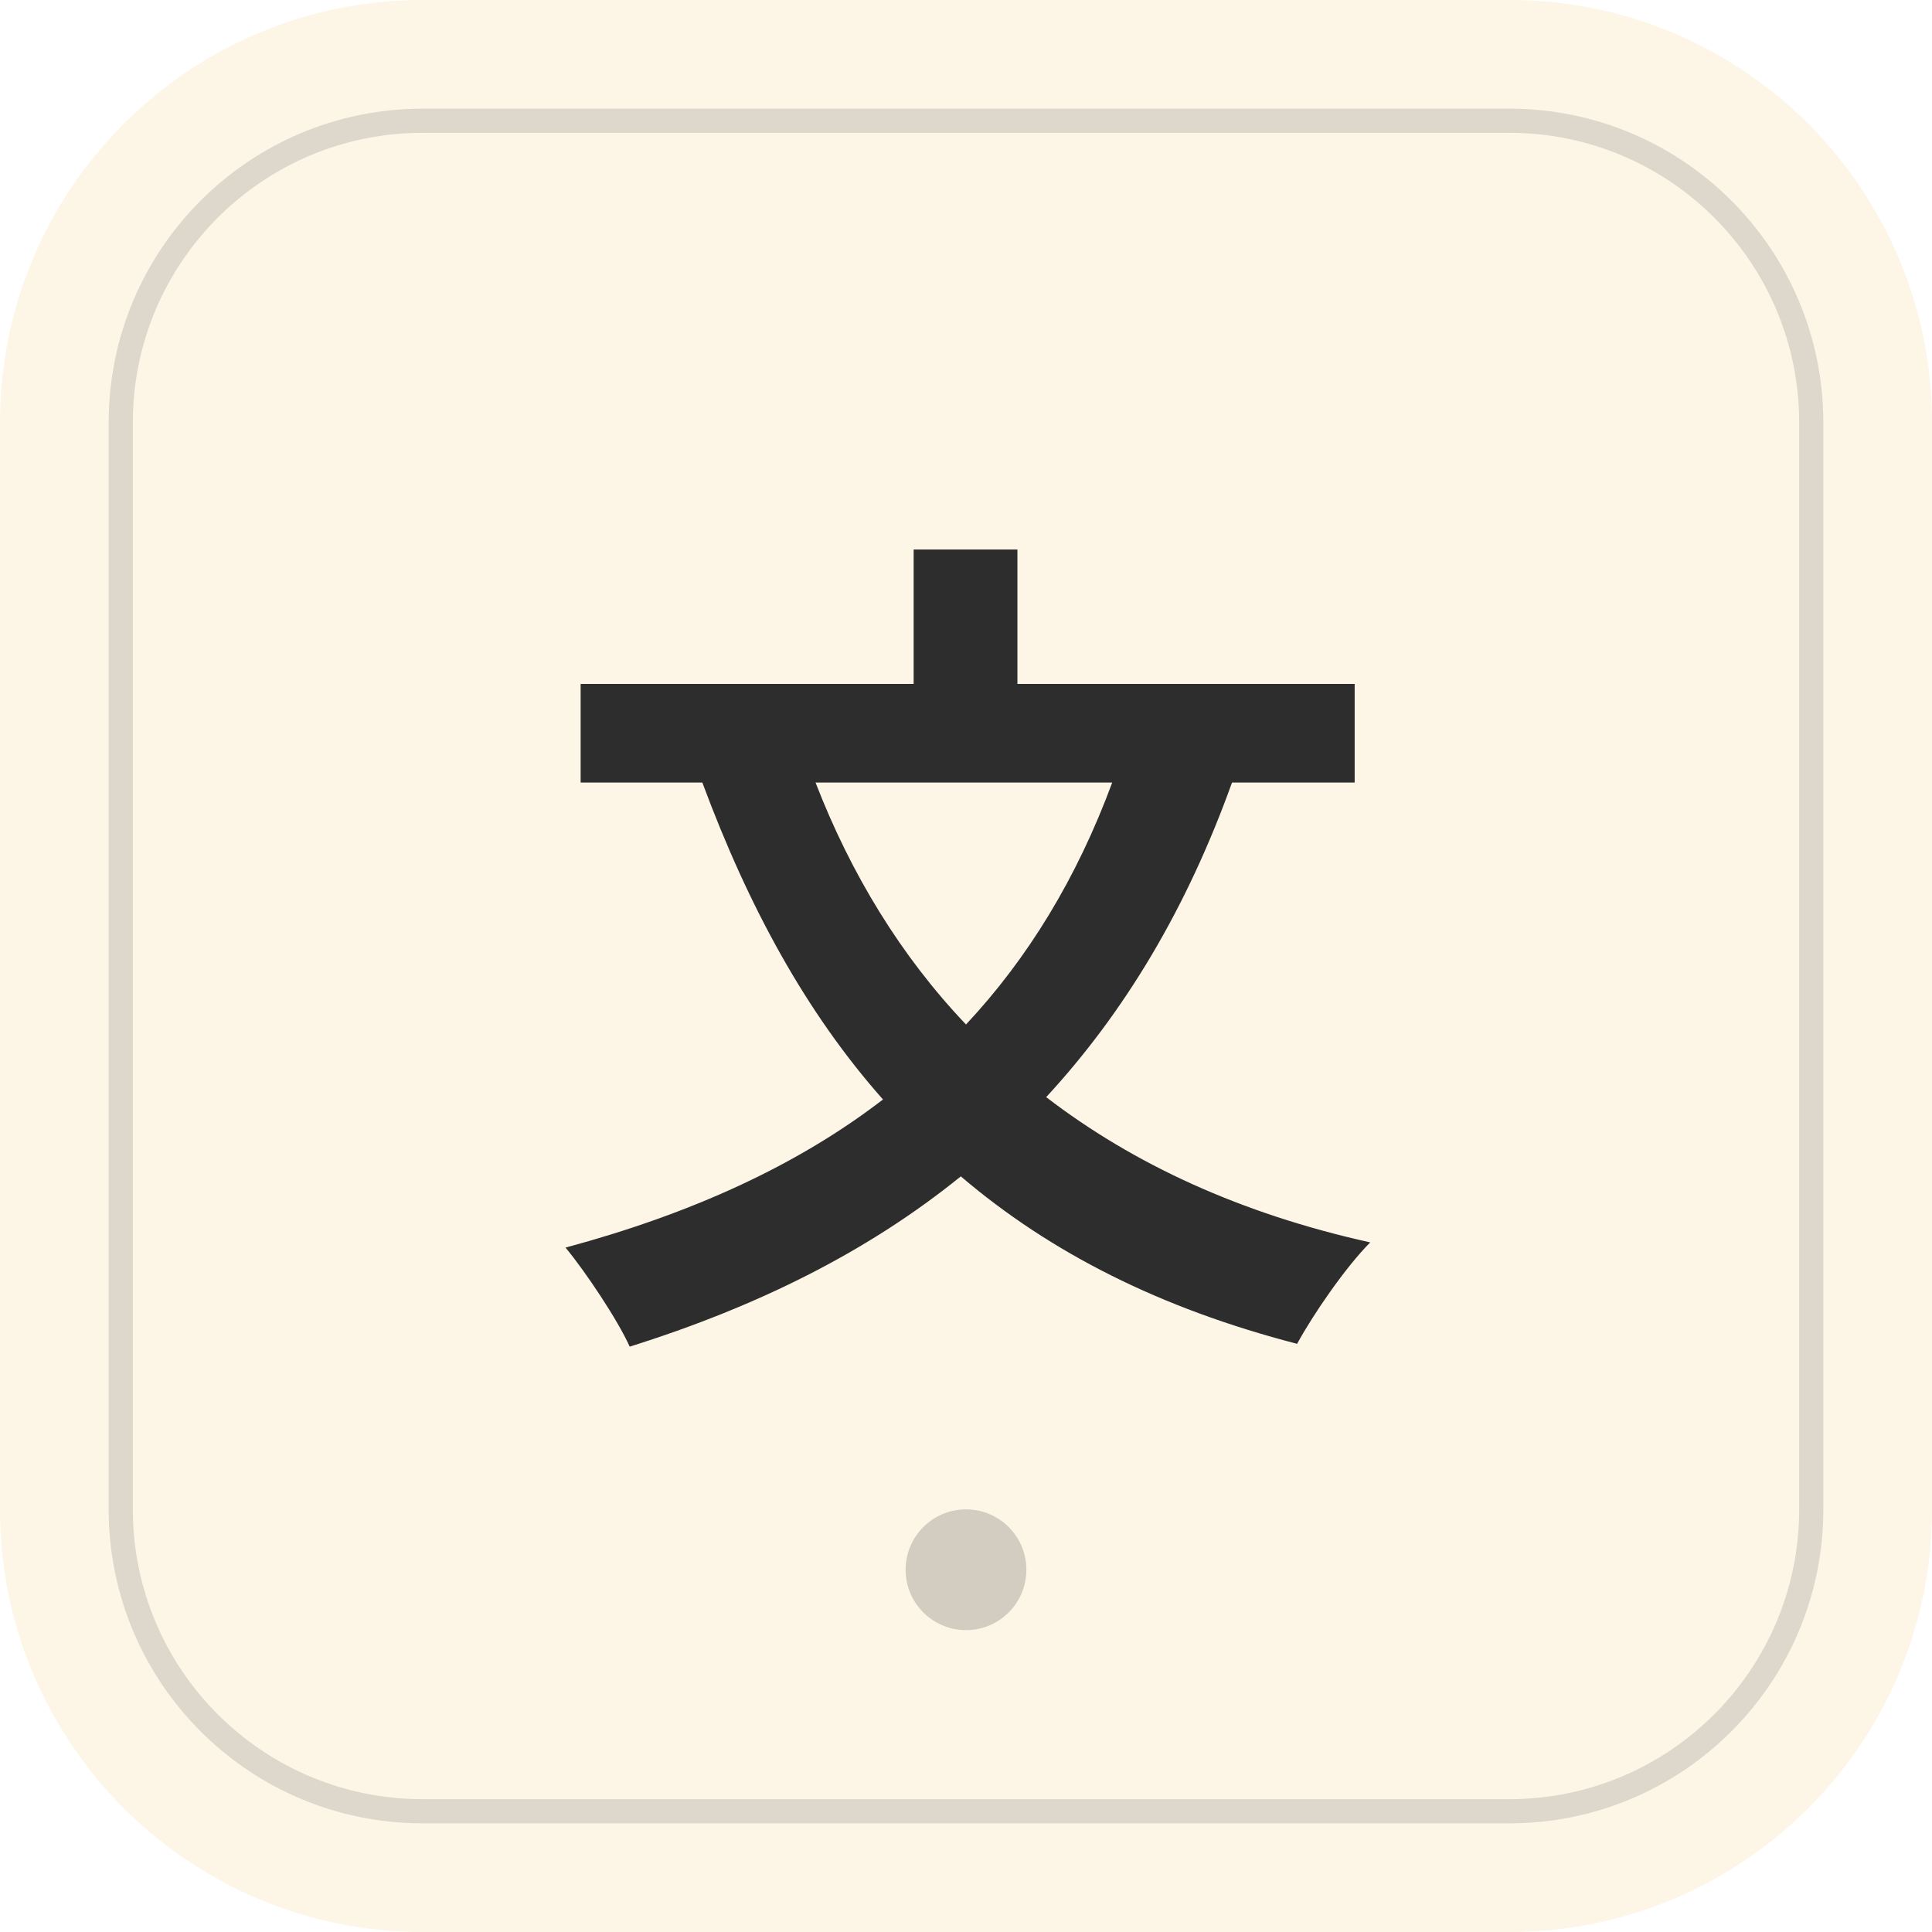
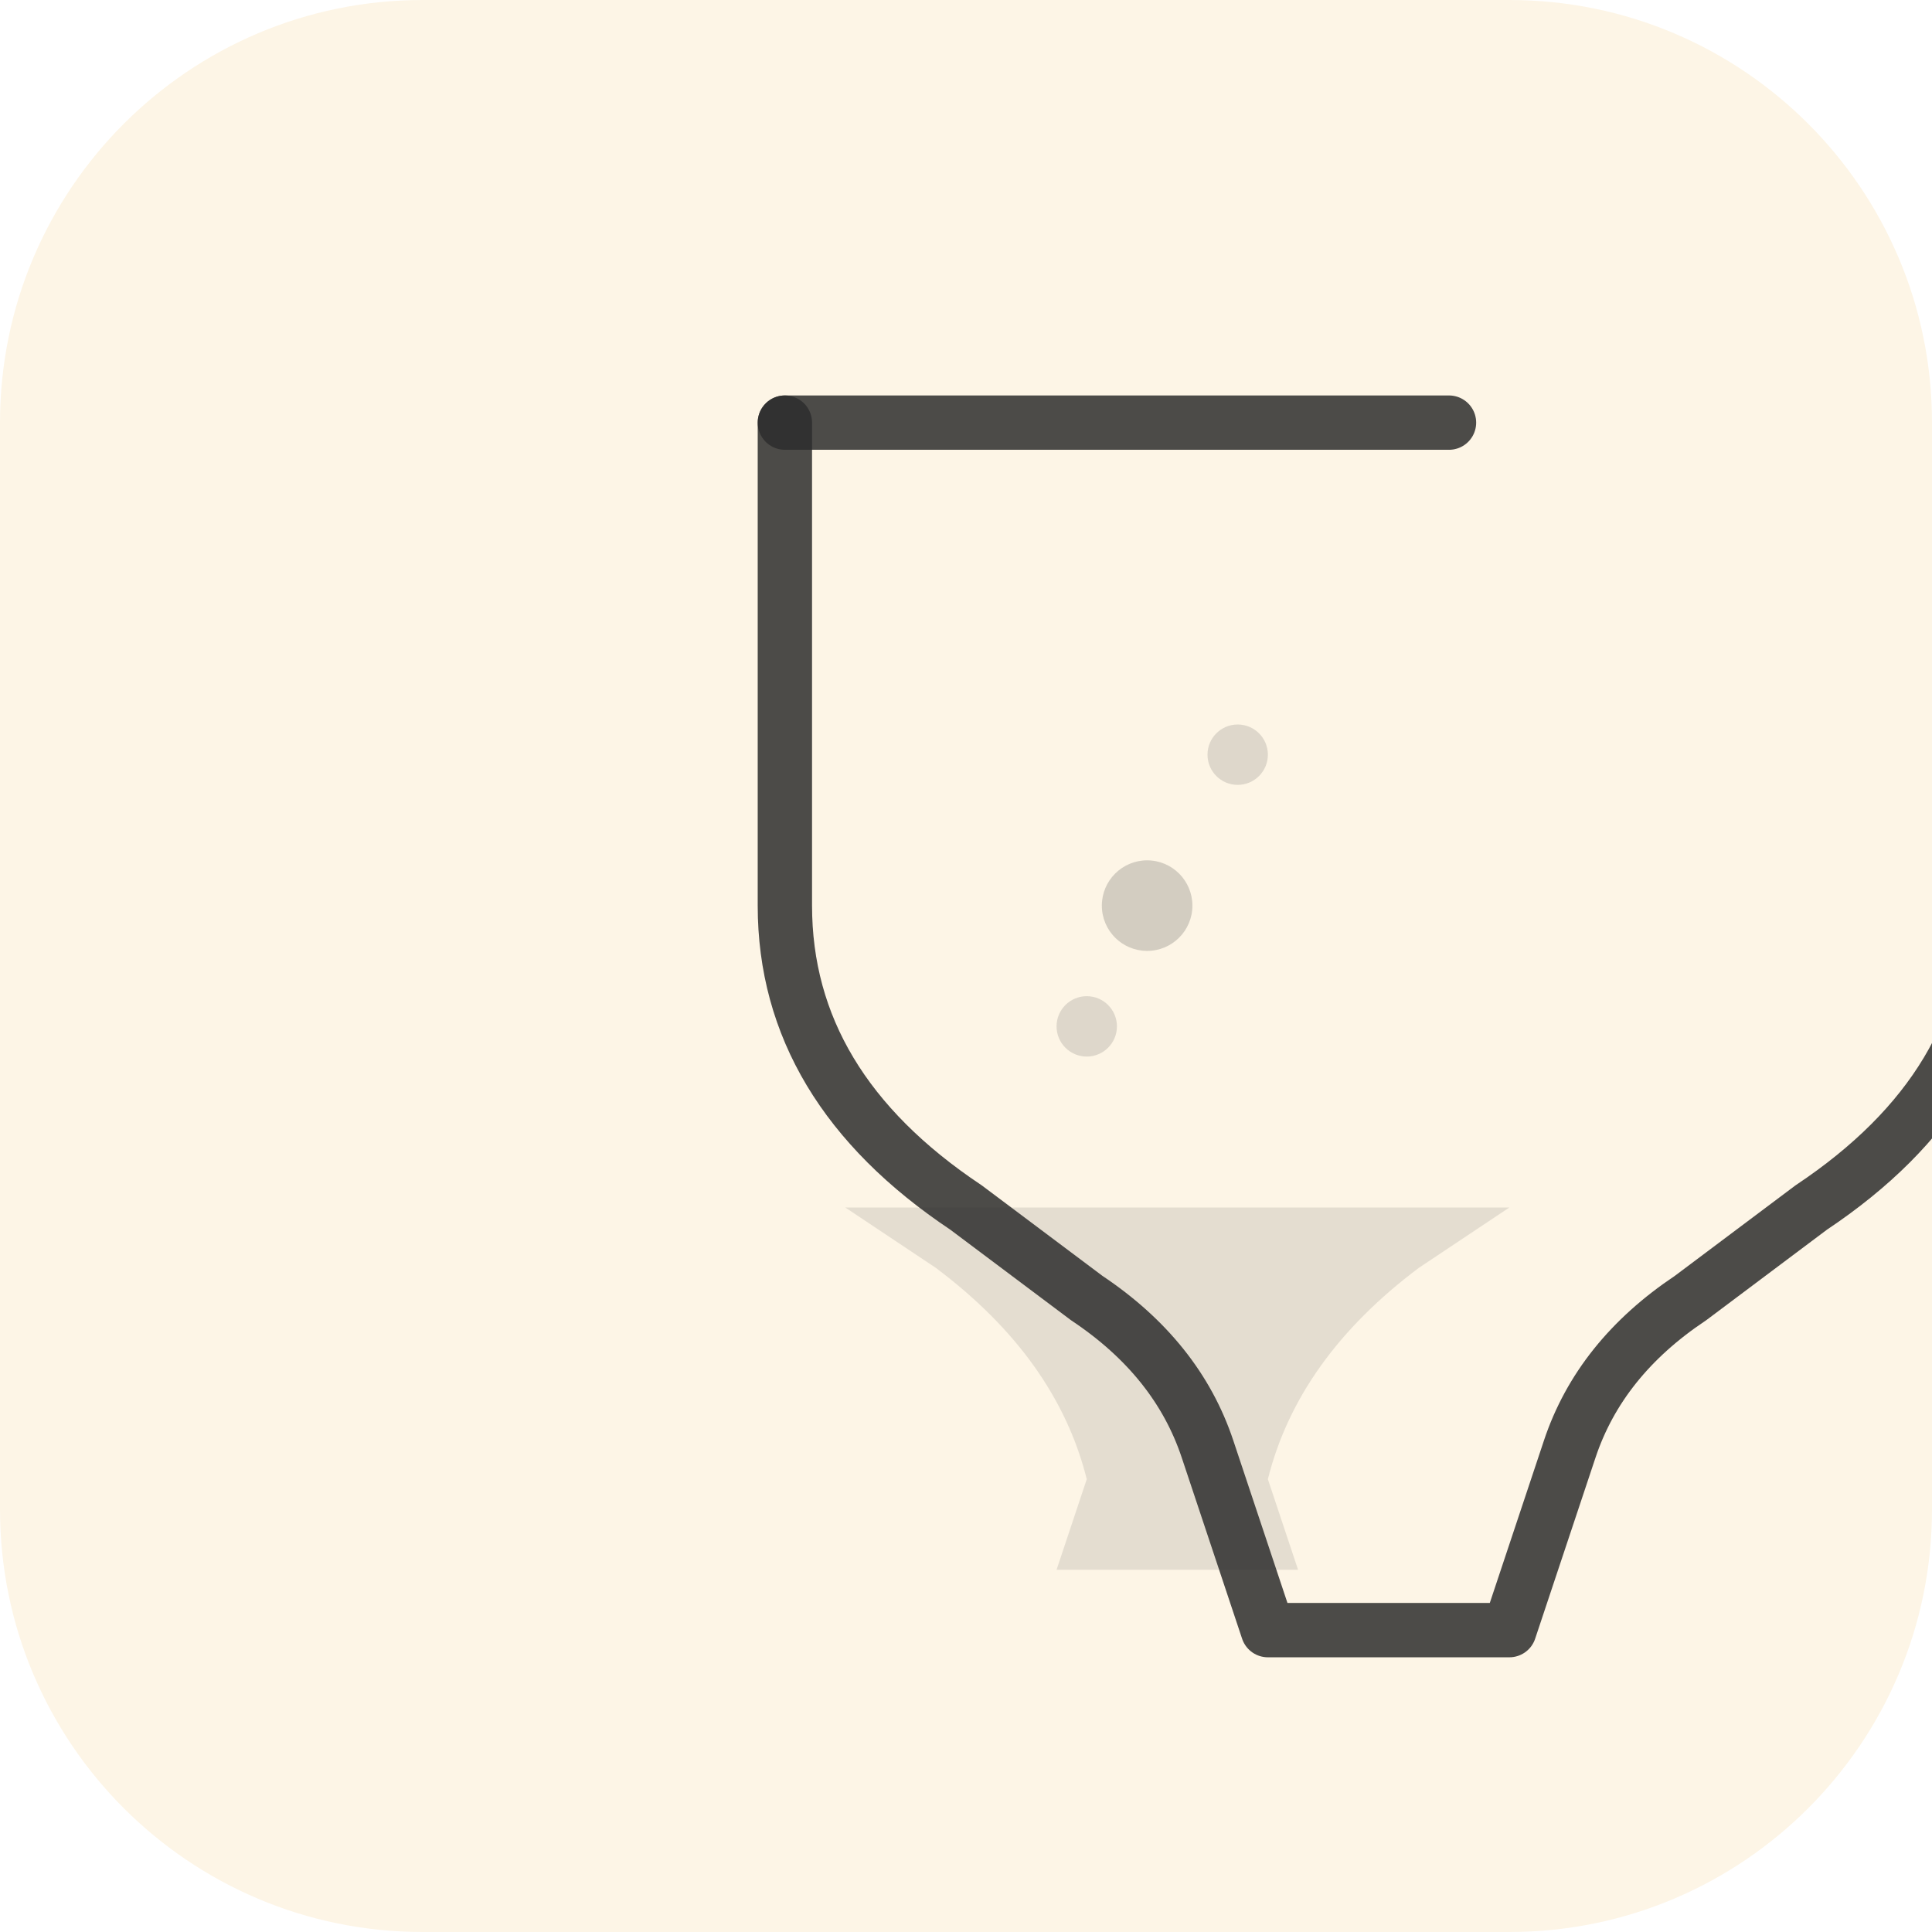
<svg xmlns="http://www.w3.org/2000/svg" viewBox="0 0 64 64">
  <rect width="64" height="64" rx="14" fill="#FDF5E6" />
-   <rect x="4" y="4" width="56" height="56" rx="10" fill="none" stroke="#2D2D2D" stroke-width="0.8" opacity="0.15" />
-   <text x="32" y="42" font-family="Georgia,'Noto Serif SC',serif" font-size="28" font-weight="600" fill="#2D2D2D" text-anchor="middle" letter-spacing="2">文</text>
-   <circle cx="32" cy="52" r="2" fill="#2D2D2D" opacity="0.2" />
+   <path d="M26 14 v16 q0 6 6 10 l4 3 q3 2 4 5 l2 6 h8 l2-6 q1-3 4-5 l4-3 q6-4 6-10 v-16" fill="none" stroke="#2D2D2D" stroke-width="1.8" stroke-linecap="round" stroke-linejoin="round" opacity="0.85" />
+   <path d="M26 14 h22" stroke="#2D2D2D" stroke-width="1.8" stroke-linecap="round" opacity="0.85" />
+   <path d="M28 40 l3 2 q4 3 5 7 l-1 3 h8 l-1-3 q1-4 5-7 l3-2" fill="#2D2D2D" opacity="0.12" />
+   <circle cx="38" cy="30" r="1.5" fill="#2D2D2D" opacity="0.2" />
+   <circle cx="41" cy="25" r="1" fill="#2D2D2D" opacity="0.15" />
+   <circle cx="36" cy="34" r="1" fill="#2D2D2D" opacity="0.15" />
</svg>
